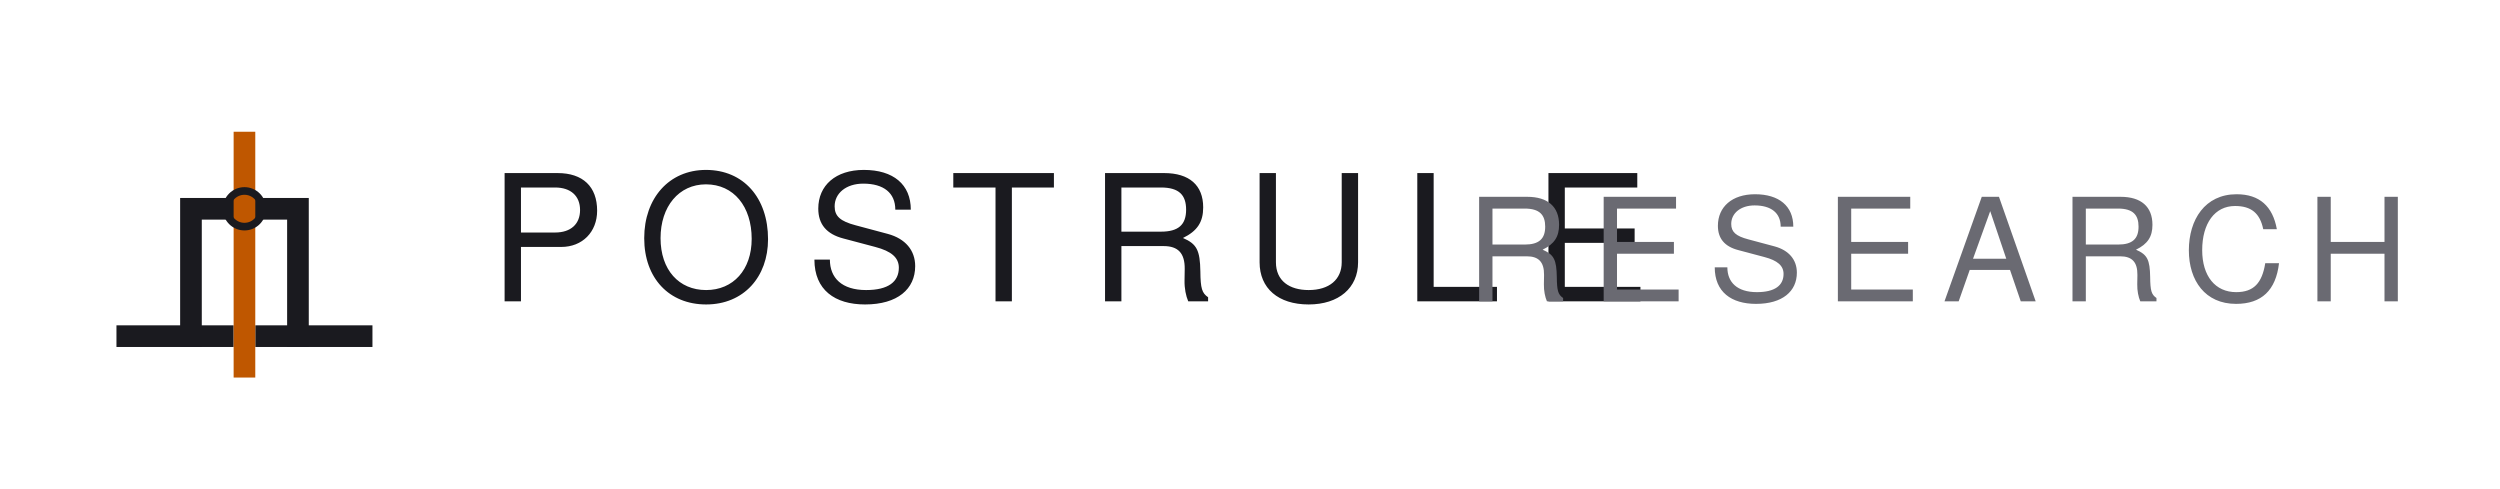
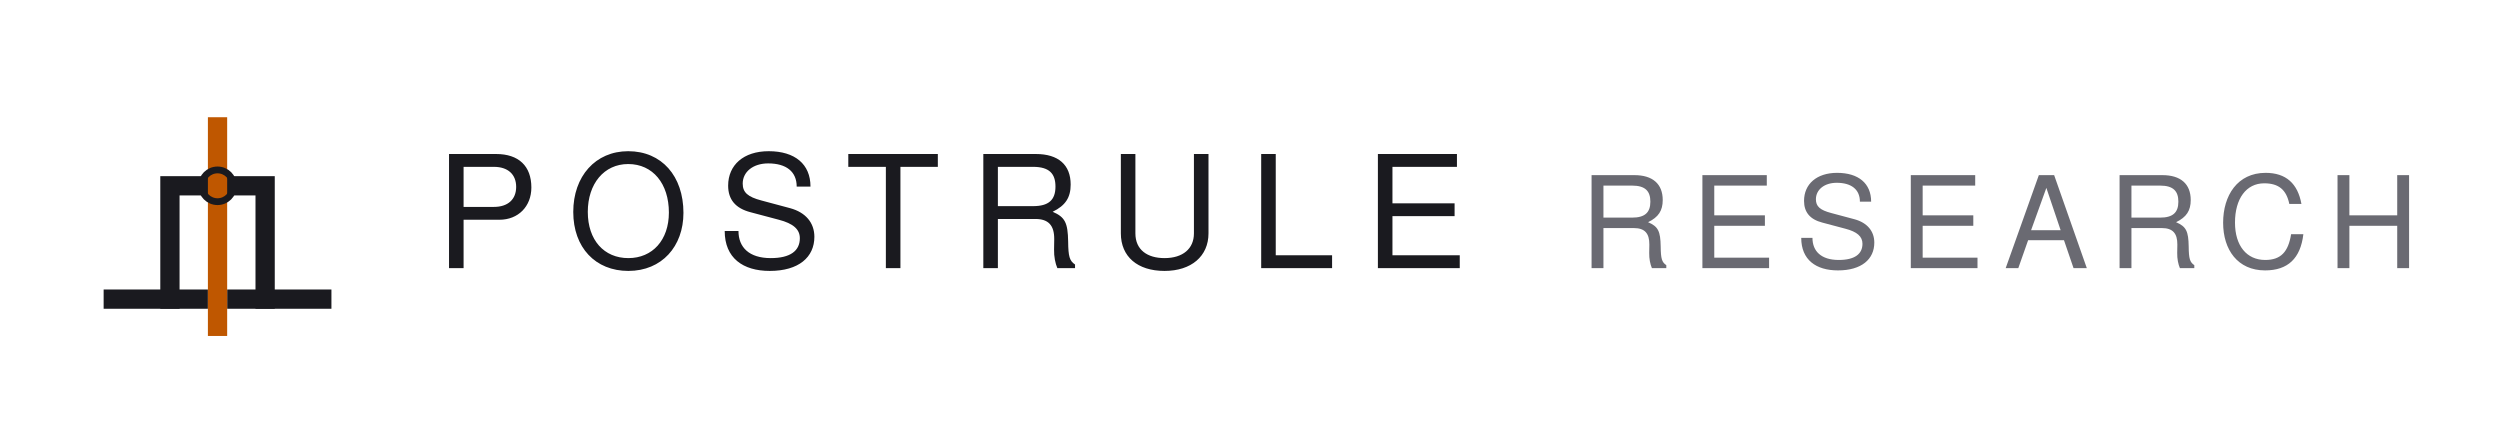
- <svg xmlns="http://www.w3.org/2000/svg" viewBox="0 0 1535 300">
+ <svg xmlns="http://www.w3.org/2000/svg" viewBox="0 0 1725 300">
  <g transform="translate(50, 50) scale(0.391)">
    <line x1="72" y1="400" x2="222" y2="400" stroke="#1a1a1f" stroke-width="34" stroke-linecap="square" />
    <line x1="290" y1="400" x2="440" y2="400" stroke="#1a1a1f" stroke-width="34" stroke-linecap="square" />
    <polyline points="172,400 172,200 340,200 340,400" fill="none" stroke="#1a1a1f" stroke-width="34" stroke-linecap="square" stroke-linejoin="miter" />
    <line x1="256" y1="448" x2="256" y2="96" stroke="#BF5700" stroke-width="34" stroke-linecap="square" />
    <circle cx="256" cy="200" r="28" fill="none" stroke="#1a1a1f" stroke-width="12" />
  </g>
  <text x="300" y="185" font-family="'Space Grotesk', 'Neue Haas Grotesk Display', 'Helvetica Neue', system-ui, sans-serif" font-weight="500" font-size="108" letter-spacing="19.4" fill="#1a1a1f">POSTRULE</text>
-   <text x="900" y="185" font-family="'Space Grotesk', 'Neue Haas Grotesk Display', 'Helvetica Neue', system-ui, sans-serif" font-weight="400" font-size="88" letter-spacing="13.2" fill="#6a6a72">RESEARCH</text>
+   <text x="1090" y="185" font-family="'Space Grotesk', 'Neue Haas Grotesk Display', 'Helvetica Neue', system-ui, sans-serif" font-weight="400" font-size="88" letter-spacing="13.2" fill="#6a6a72">RESEARCH</text>
</svg>
